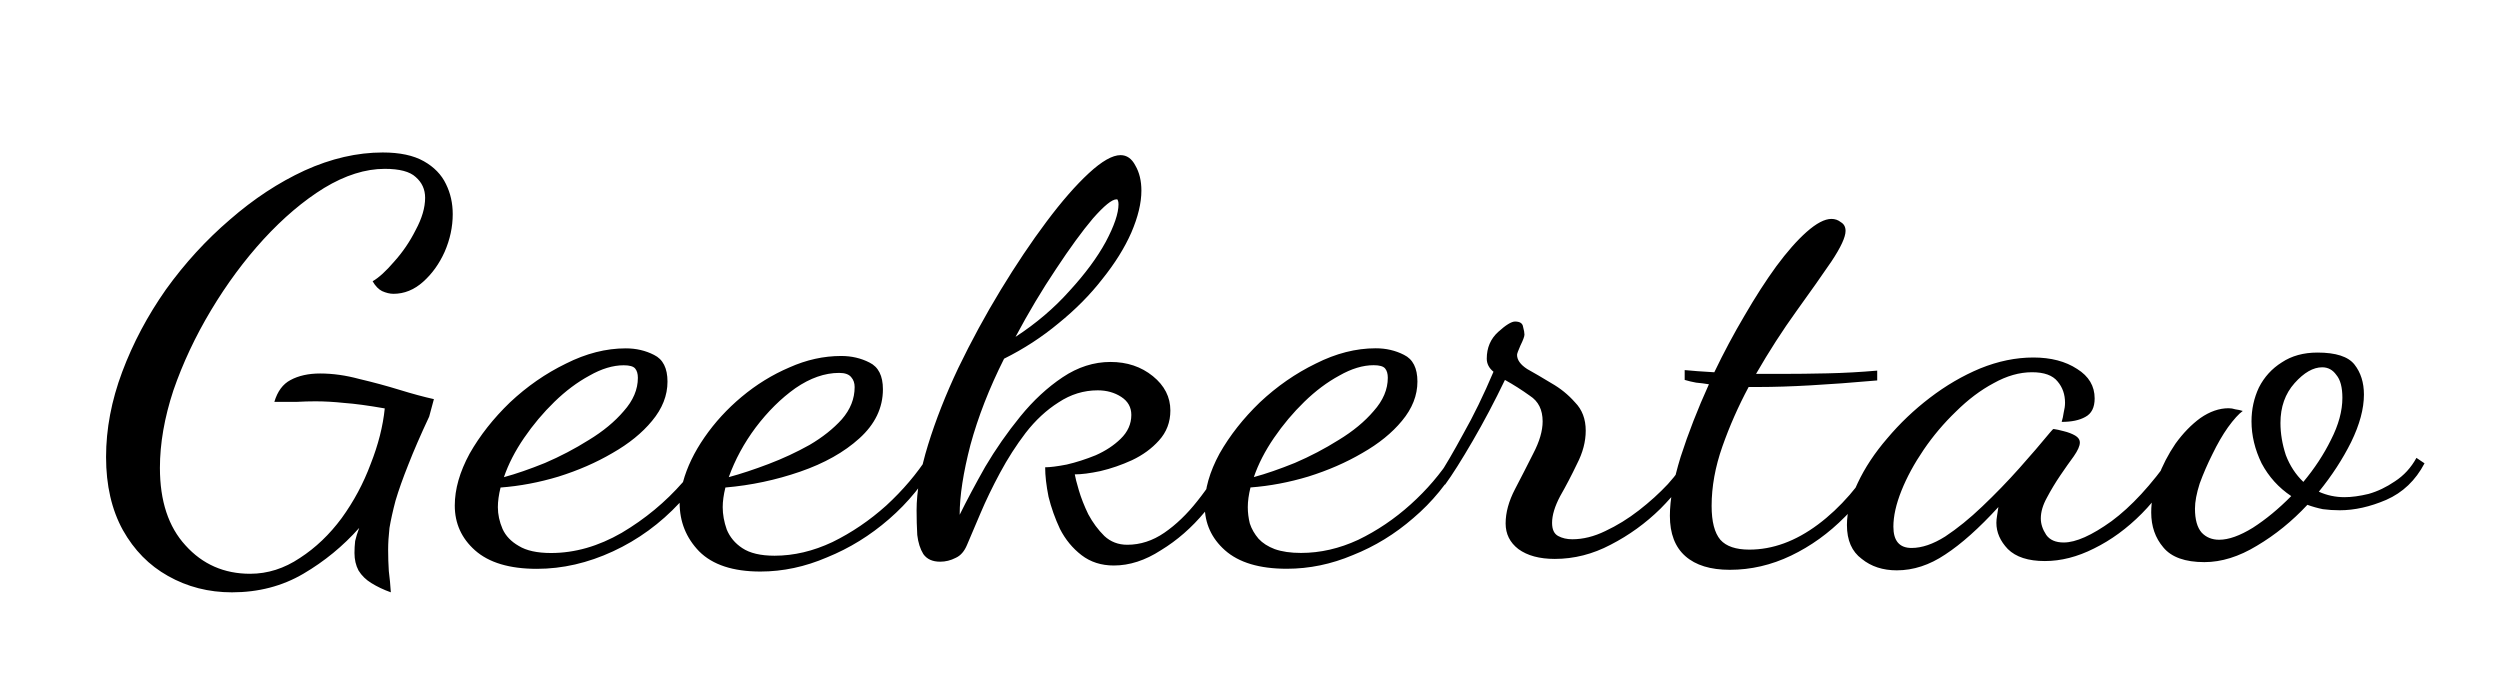
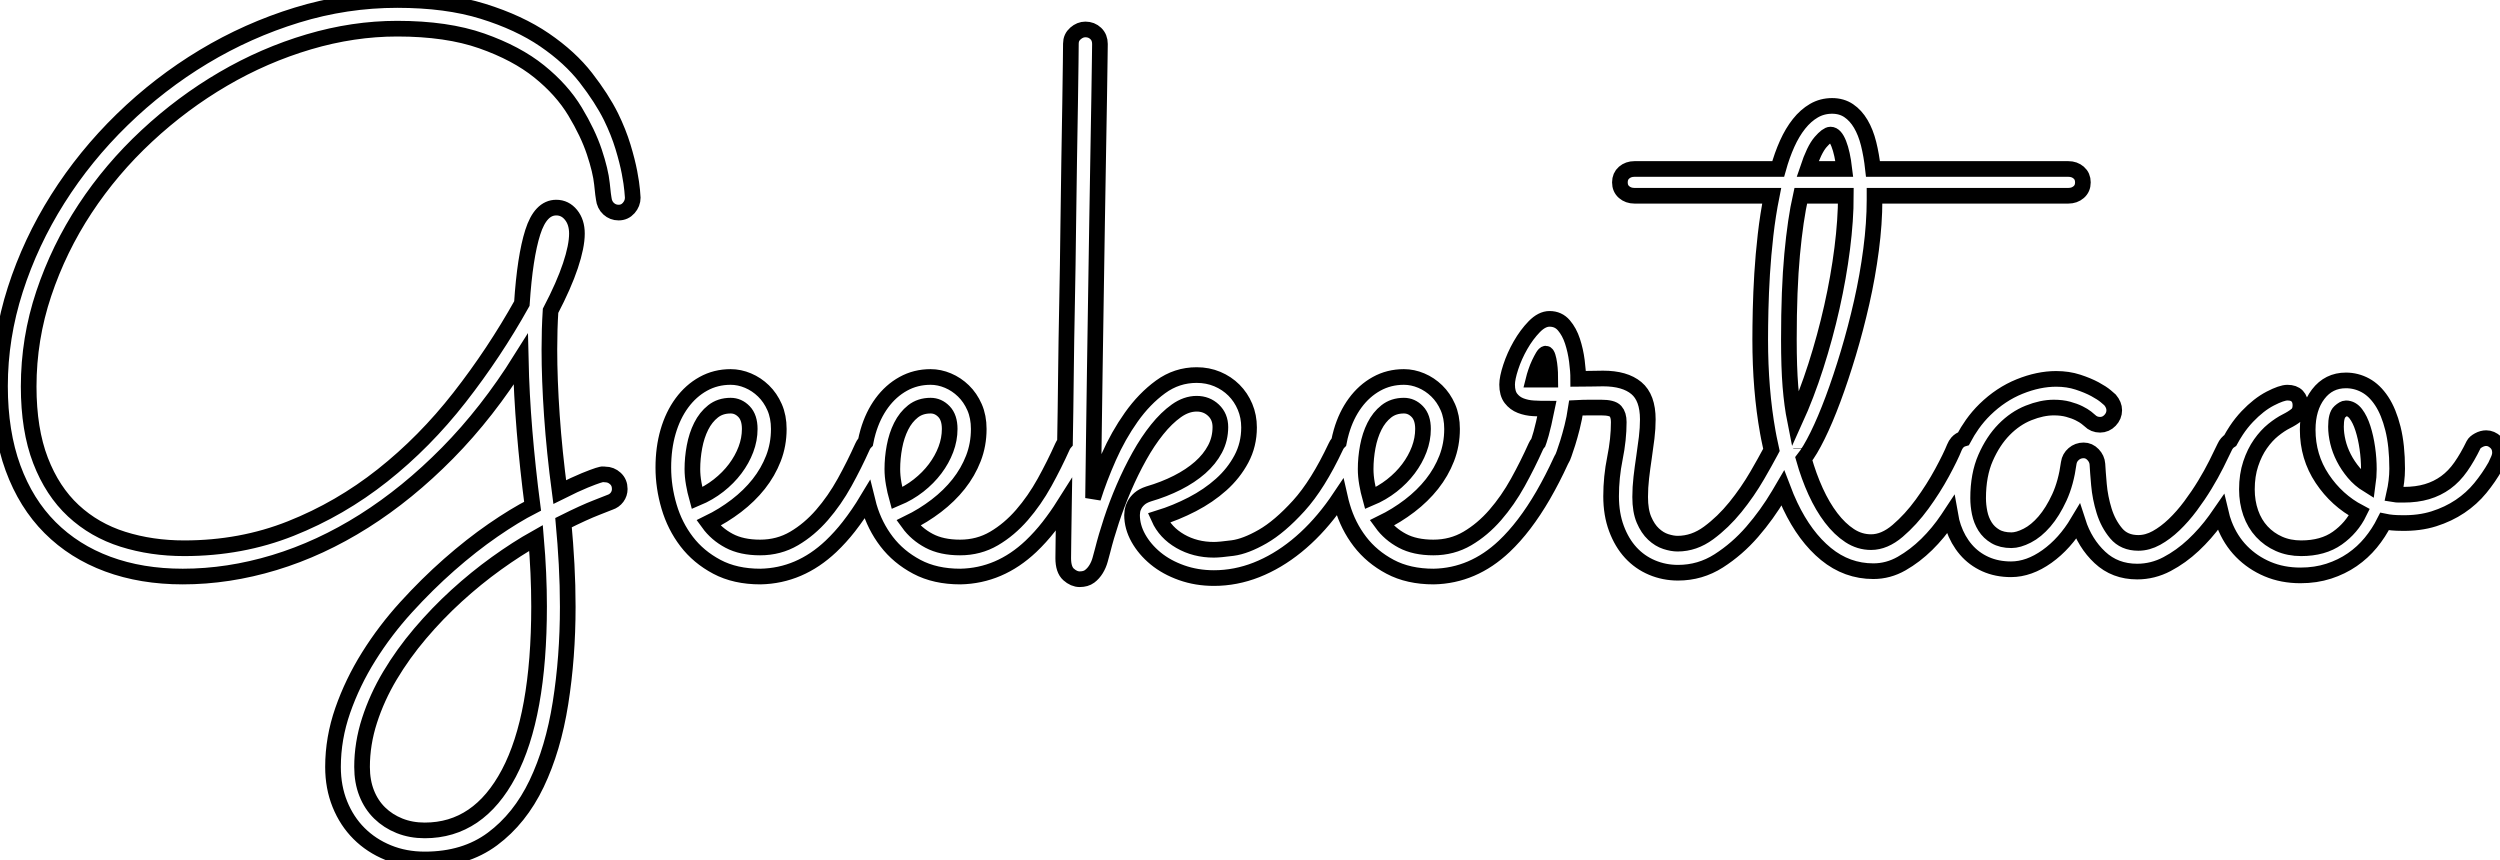
- <svg xmlns="http://www.w3.org/2000/svg" width="143" height="40" version="1.1" id="svg1">
-   <defs id="defs1" />
-   <g id="g1" transform="translate(1.343208,1.859827)">
-     <path d="m 18.731,27.652 q -1.144,0 -2.09,-0.66 -0.924,-0.638 -1.474,-1.848 -0.55,-1.232 -0.55,-2.948 0,-1.694 0.528,-3.432 0.528,-1.738 1.43,-3.322 0.924,-1.584 2.09,-2.816 1.166,-1.254 2.442,-1.98 1.298,-0.726 2.552,-0.726 0.836,0 1.342,0.352 0.506,0.352 0.726,0.924 0.22,0.55 0.22,1.21 0,0.77 -0.264,1.518 -0.264,0.726 -0.704,1.21 -0.44,0.484 -0.968,0.484 -0.176,0 -0.374,-0.11 -0.176,-0.11 -0.308,-0.396 0.308,-0.22 0.704,-0.792 0.418,-0.572 0.704,-1.276 0.308,-0.704 0.308,-1.298 0,-0.506 -0.308,-0.836 -0.286,-0.33 -1.012,-0.33 -0.946,0 -1.98,0.77 -1.012,0.77 -1.98,2.068 -0.946,1.276 -1.716,2.86 -0.77,1.584 -1.232,3.234 -0.44,1.65 -0.44,3.124 0,2.002 0.836,3.124 0.836,1.144 2.112,1.144 0.858,0 1.628,-0.638 0.77,-0.616 1.364,-1.606 0.594,-1.012 0.946,-2.178 0.374,-1.166 0.462,-2.244 -0.814,-0.176 -1.32,-0.22 -0.506,-0.066 -0.946,-0.066 -0.286,0 -0.616,0.022 -0.308,0 -0.726,0 0.154,-0.638 0.528,-0.88 0.396,-0.264 0.968,-0.264 0.616,0 1.276,0.22 0.682,0.198 1.32,0.44 0.638,0.242 1.122,0.374 l -0.154,0.704 q -0.418,1.1 -0.682,1.936 -0.264,0.814 -0.418,1.452 -0.132,0.616 -0.198,1.1 -0.044,0.484 -0.044,0.88 0,0.44 0.022,0.858 0.044,0.418 0.066,0.858 -0.352,-0.154 -0.638,-0.374 -0.264,-0.198 -0.418,-0.506 -0.132,-0.308 -0.132,-0.704 0,-0.242 0.022,-0.484 0.044,-0.242 0.132,-0.528 -0.792,1.1 -1.826,1.848 -1.034,0.748 -2.332,0.748 z m 17.27,-0.836 q -1.342,0 -2.002,-0.814 -0.638,-0.814 -0.638,-1.958 -0.946,1.254 -2.178,1.958 -1.232,0.704 -2.486,0.704 -1.342,0 -2.024,-0.748 -0.66,-0.726 -0.66,-1.804 0,-0.99 0.484,-2.09 0.506,-1.1 1.32,-2.068 0.836,-0.968 1.826,-1.562 0.99,-0.616 1.958,-0.616 0.506,0 0.924,0.264 0.44,0.264 0.44,1.078 0,0.836 -0.506,1.584 -0.484,0.726 -1.298,1.298 -0.792,0.572 -1.76,0.946 -0.946,0.352 -1.892,0.44 -0.044,0.22 -0.066,0.418 -0.022,0.198 -0.022,0.374 0,0.44 0.154,0.88 0.154,0.418 0.528,0.682 0.374,0.286 1.056,0.286 1.166,0 2.31,-0.814 1.144,-0.836 2.002,-2.046 0.198,-0.902 0.704,-1.804 0.506,-0.902 1.21,-1.628 0.726,-0.748 1.562,-1.188 0.836,-0.462 1.694,-0.462 0.506,0 0.924,0.264 0.44,0.264 0.44,1.078 0,1.122 -0.77,1.98 -0.748,0.836 -1.936,1.342 -1.188,0.506 -2.442,0.638 -0.044,0.22 -0.066,0.418 -0.022,0.198 -0.022,0.374 0,0.44 0.132,0.902 0.154,0.462 0.506,0.748 0.374,0.308 1.056,0.308 0.946,0 1.892,-0.55 0.946,-0.572 1.76,-1.474 0.814,-0.924 1.364,-1.98 l 0.264,0.198 q -0.594,1.32 -1.54,2.332 -0.924,0.99 -2.024,1.54 -1.078,0.572 -2.178,0.572 z m -8.382,-3.806 q 0.594,-0.198 1.342,-0.572 0.748,-0.396 1.43,-0.924 0.704,-0.528 1.144,-1.166 0.462,-0.638 0.462,-1.342 0,-0.242 -0.088,-0.374 -0.088,-0.132 -0.374,-0.132 -0.528,0 -1.122,0.418 -0.594,0.396 -1.144,1.056 -0.55,0.66 -0.99,1.452 -0.44,0.792 -0.66,1.584 z m 7.348,0 q 0.594,-0.198 1.298,-0.528 0.704,-0.33 1.342,-0.77 0.638,-0.462 1.056,-1.034 0.418,-0.594 0.418,-1.298 0,-0.242 -0.11,-0.396 -0.11,-0.176 -0.396,-0.176 -0.704,0 -1.43,0.616 -0.704,0.616 -1.298,1.584 -0.572,0.946 -0.88,2.002 z m 12.584,3.564 q -0.616,0 -1.056,-0.418 -0.44,-0.418 -0.704,-1.056 -0.242,-0.638 -0.374,-1.298 -0.11,-0.682 -0.11,-1.188 0.242,0 0.704,-0.11 0.462,-0.132 0.946,-0.374 0.484,-0.264 0.814,-0.66 0.352,-0.418 0.352,-0.968 0,-0.462 -0.33,-0.726 -0.33,-0.264 -0.77,-0.264 -0.682,0 -1.276,0.484 -0.594,0.462 -1.078,1.232 -0.462,0.748 -0.836,1.606 -0.374,0.858 -0.638,1.628 -0.264,0.77 -0.44,1.276 -0.132,0.396 -0.374,0.528 -0.242,0.154 -0.506,0.154 -0.374,0 -0.55,-0.308 -0.154,-0.308 -0.198,-0.77 -0.022,-0.484 -0.022,-0.99 0,-1.144 0.374,-2.64 0.374,-1.496 0.99,-3.102 0.638,-1.628 1.386,-3.146 0.748,-1.518 1.496,-2.75 0.748,-1.232 1.386,-1.958 0.638,-0.726 1.034,-0.726 0.308,0 0.484,0.418 0.198,0.418 0.198,1.012 0,0.748 -0.33,1.694 -0.33,0.924 -0.946,1.87 -0.594,0.946 -1.43,1.782 -0.814,0.836 -1.782,1.43 -0.726,1.782 -1.1,3.476 -0.352,1.672 -0.352,2.816 0.352,-0.88 0.836,-1.936 0.506,-1.056 1.144,-2.024 0.638,-0.968 1.386,-1.584 0.748,-0.616 1.562,-0.616 0.814,0 1.386,0.572 0.572,0.572 0.572,1.386 0,0.704 -0.374,1.21 -0.352,0.484 -0.88,0.792 -0.506,0.286 -1.034,0.44 -0.506,0.132 -0.836,0.132 0.022,0.176 0.132,0.638 0.11,0.462 0.308,0.968 0.22,0.506 0.528,0.88 0.308,0.352 0.748,0.352 0.638,0 1.21,-0.484 0.572,-0.484 1.078,-1.276 0.528,-0.814 0.968,-1.826 l 0.22,0.22 q -0.308,1.078 -0.946,2.046 -0.638,0.946 -1.43,1.54 -0.77,0.616 -1.54,0.616 z m -3.212,-9.218 q 1.012,-0.814 1.76,-1.848 0.77,-1.034 1.188,-1.98 0.418,-0.968 0.418,-1.518 0,-0.11 -0.022,-0.154 0,-0.044 -0.044,-0.044 -0.22,0 -0.77,0.77 -0.528,0.77 -1.21,2.046 -0.682,1.254 -1.32,2.728 z m 8.866,9.35 q -1.342,0 -2.024,-0.748 -0.66,-0.726 -0.66,-1.804 0,-0.99 0.484,-2.09 0.506,-1.1 1.32,-2.068 0.836,-0.968 1.826,-1.562 0.99,-0.616 1.958,-0.616 0.506,0 0.924,0.264 0.44,0.264 0.44,1.078 0,0.836 -0.506,1.584 -0.484,0.726 -1.298,1.298 -0.792,0.572 -1.76,0.946 -0.946,0.352 -1.892,0.44 -0.044,0.22 -0.066,0.418 -0.022,0.198 -0.022,0.374 0,0.33 0.066,0.66 0.088,0.33 0.286,0.616 0.198,0.264 0.528,0.418 0.352,0.154 0.858,0.154 0.946,0 1.87,-0.528 0.924,-0.55 1.716,-1.43 0.792,-0.88 1.342,-1.936 l 0.264,0.198 q -0.594,1.32 -1.518,2.288 -0.902,0.968 -1.98,1.496 -1.056,0.55 -2.156,0.55 z m -1.078,-3.696 q 0.594,-0.198 1.342,-0.572 0.748,-0.396 1.43,-0.924 0.704,-0.528 1.144,-1.166 0.462,-0.638 0.462,-1.342 0,-0.242 -0.088,-0.374 -0.088,-0.132 -0.374,-0.132 -0.528,0 -1.122,0.418 -0.594,0.396 -1.144,1.056 -0.55,0.66 -0.99,1.452 -0.44,0.792 -0.66,1.584 z m 9.834,3.3 q -0.748,0 -1.188,-0.396 -0.418,-0.396 -0.418,-1.034 0,-0.66 0.308,-1.386 0.308,-0.726 0.594,-1.43 0.308,-0.726 0.308,-1.298 0,-0.704 -0.418,-1.034 -0.396,-0.352 -0.814,-0.638 -0.506,1.298 -1.056,2.464 -0.55,1.166 -0.902,1.76 l -0.198,-0.374 q 0.308,-0.572 0.792,-1.672 0.506,-1.1 0.99,-2.508 -0.22,-0.22 -0.22,-0.528 0,-0.66 0.374,-1.078 0.374,-0.418 0.55,-0.418 0.242,0 0.264,0.22 0.044,0.198 0.044,0.308 0,0.11 -0.132,0.44 -0.11,0.308 -0.11,0.374 0,0.308 0.33,0.572 0.352,0.242 0.792,0.572 0.44,0.308 0.77,0.77 0.352,0.44 0.352,1.144 0,0.66 -0.286,1.342 -0.264,0.682 -0.55,1.298 -0.264,0.616 -0.264,1.078 0,0.396 0.198,0.528 0.198,0.132 0.462,0.132 0.528,0 1.078,-0.33 0.572,-0.33 1.1,-0.836 0.528,-0.506 0.946,-1.056 0.418,-0.572 0.616,-1.056 l 0.286,0.22 q -0.418,0.924 -1.144,1.826 -0.726,0.88 -1.628,1.452 -0.88,0.572 -1.826,0.572 z m 5.72,0.44 q -0.946,0 -1.452,-0.55 -0.506,-0.55 -0.506,-1.628 0,-0.968 0.352,-2.376 0.374,-1.43 0.924,-2.926 -0.22,-0.044 -0.418,-0.066 -0.198,-0.044 -0.374,-0.11 v -0.396 q 0.176,0.022 0.418,0.044 0.242,0.022 0.55,0.044 0.462,-1.188 0.99,-2.288 0.528,-1.122 1.034,-1.98 0.528,-0.88 0.99,-1.386 0.484,-0.528 0.814,-0.528 0.176,0 0.308,0.132 0.154,0.11 0.154,0.352 0,0.374 -0.462,1.232 -0.462,0.836 -1.144,2.002 -0.682,1.166 -1.32,2.53 0.198,0 0.396,0 0.22,0 0.418,0 0.726,0 1.518,-0.022 0.814,-0.022 1.628,-0.11 v 0.396 q -1.21,0.132 -2.178,0.198 -0.946,0.066 -1.694,0.066 -0.088,0 -0.176,0 -0.066,0 -0.154,0 -0.506,1.166 -0.858,2.398 -0.352,1.232 -0.352,2.398 0,0.946 0.286,1.364 0.286,0.396 0.946,0.396 1.144,0 2.244,-1.012 1.1,-1.012 1.936,-2.75 l 0.286,0.22 q -0.528,1.232 -1.342,2.222 -0.792,0.99 -1.76,1.562 -0.968,0.572 -2.002,0.572 z m 5.456,0.022 q -0.682,0 -1.144,-0.462 -0.484,-0.44 -0.484,-1.364 0,-0.792 0.352,-1.694 0.352,-0.924 0.968,-1.804 0.616,-0.902 1.386,-1.628 0.792,-0.748 1.65,-1.188 0.88,-0.44 1.738,-0.44 0.858,0 1.43,0.462 0.572,0.44 0.572,1.188 0,0.55 -0.308,0.748 -0.286,0.198 -0.77,0.198 0.044,-0.176 0.066,-0.374 0.044,-0.22 0.044,-0.396 0,-0.506 -0.242,-0.858 -0.242,-0.374 -0.836,-0.374 -0.616,0 -1.254,0.44 -0.638,0.418 -1.232,1.144 -0.594,0.704 -1.056,1.54 -0.462,0.836 -0.726,1.65 -0.264,0.814 -0.264,1.452 0,0.858 0.594,0.858 0.506,0 1.1,-0.462 0.594,-0.484 1.21,-1.21 0.638,-0.748 1.21,-1.54 0.572,-0.792 1.012,-1.452 0.088,-0.132 0.11,-0.132 0.132,0.022 0.33,0.088 0.22,0.066 0.374,0.176 0.154,0.11 0.154,0.286 0,0.198 -0.198,0.55 -0.198,0.33 -0.44,0.77 -0.242,0.44 -0.44,0.902 -0.198,0.44 -0.198,0.836 0,0.33 0.176,0.66 0.176,0.308 0.572,0.308 0.594,0 1.562,-0.858 0.968,-0.88 1.958,-2.618 l 0.22,0.22 q -0.462,1.188 -1.188,2.09 -0.726,0.902 -1.562,1.408 -0.814,0.506 -1.606,0.506 -0.814,0 -1.21,-0.484 -0.374,-0.484 -0.374,-1.056 0,-0.132 0.022,-0.286 0.022,-0.176 0.044,-0.352 -0.946,1.276 -1.738,1.914 -0.77,0.638 -1.584,0.638 z m 10.054,-0.33 q -0.946,0 -1.342,-0.594 -0.396,-0.572 -0.396,-1.408 0,-0.682 0.22,-1.408 0.22,-0.726 0.572,-1.364 0.374,-0.638 0.814,-1.034 0.462,-0.396 0.924,-0.396 0.11,0 0.22,0.044 0.132,0.022 0.242,0.066 -0.198,0.176 -0.484,0.66 -0.264,0.462 -0.506,1.078 -0.242,0.594 -0.418,1.188 -0.154,0.594 -0.154,1.012 0,0.66 0.22,0.968 0.22,0.286 0.572,0.286 0.462,0 1.1,-0.484 0.638,-0.506 1.254,-1.276 -0.616,-0.506 -0.968,-1.32 -0.33,-0.836 -0.33,-1.694 0,-0.726 0.242,-1.364 0.264,-0.638 0.748,-1.012 0.484,-0.396 1.166,-0.396 0.902,0 1.21,0.484 0.308,0.484 0.308,1.21 0,0.858 -0.418,1.914 -0.418,1.034 -1.056,2.002 0.396,0.22 0.836,0.22 0.352,0 0.792,-0.132 0.44,-0.154 0.858,-0.506 0.44,-0.352 0.704,-0.946 l 0.264,0.22 q -0.44,1.034 -1.254,1.474 -0.792,0.418 -1.518,0.418 -0.286,0 -0.55,-0.044 -0.264,-0.066 -0.506,-0.176 -0.748,0.99 -1.65,1.65 -0.88,0.66 -1.716,0.66 z m 3.234,-3.234 q 0.55,-0.814 0.902,-1.694 0.374,-0.902 0.374,-1.694 0,-0.638 -0.198,-0.924 -0.176,-0.308 -0.462,-0.308 -0.44,0 -0.902,0.638 -0.462,0.638 -0.462,1.606 0,0.638 0.176,1.298 0.198,0.638 0.572,1.078 z" id="svg_111" style="font-style:italic;font-weight:bold;font-size:22px;font-family:'Dancing Script';stroke-width:0;stroke-dasharray:5, 2, 2, 2, 2, 2" transform="matrix(1.75029,-1.7091359e-4,1.3854792e-4,1.41884,-20.86359,-7.209092)" aria-label="Geekertao" />
+ <svg xmlns="http://www.w3.org/2000/svg" width="319.287" height="109.766" viewBox="0 0 319.287 109.766">
+   <g id="svgGroup" stroke-linecap="round" fill-rule="evenodd" font-size="9pt" stroke="#000" stroke-width="2" fill="none" style="stroke:#000;stroke-width:2;fill:none">
+     <path d="M 90.479 66.797 Q 91.504 68.213 93.115 69.068 Q 94.727 69.922 97.071 69.922 Q 99.463 69.922 101.416 68.775 Q 103.369 67.627 104.981 65.772 Q 106.592 63.916 107.862 61.621 Q 109.131 59.326 110.156 57.031 A 2.021 2.021 0 0 1 110.428 56.587 A 1.619 1.619 0 0 1 110.546 56.456 A 14.655 14.655 0 0 1 110.864 55.127 Q 111.475 53.028 112.622 51.465 Q 113.77 49.903 115.357 49.024 Q 116.944 48.145 118.848 48.145 Q 119.971 48.145 121.07 48.609 Q 122.168 49.072 123.047 49.927 Q 123.926 50.781 124.463 52.002 Q 125 53.223 125 54.785 Q 125 56.787 124.317 58.545 Q 123.633 60.303 122.437 61.817 Q 121.24 63.33 119.58 64.6 Q 117.92 65.869 116.016 66.797 Q 117.041 68.213 118.653 69.068 Q 120.264 69.922 122.608 69.922 Q 125 69.922 126.953 68.775 Q 128.906 67.627 130.518 65.772 Q 132.129 63.916 133.399 61.621 Q 134.668 59.326 135.694 57.031 A 2.021 2.021 0 0 1 135.965 56.587 A 1.619 1.619 0 0 1 136.014 56.529 A 1094.713 1094.713 0 0 0 136.078 52.515 A 1296.865 1296.865 0 0 0 136.133 48.072 Q 136.182 43.506 136.28 38.672 Q 136.377 33.838 136.426 29.248 Q 136.475 24.658 136.548 20.532 Q 136.621 16.406 136.67 13.208 Q 136.719 10.01 136.743 7.984 Q 136.768 5.957 136.768 5.567 Q 136.768 4.785 137.354 4.273 Q 137.94 3.76 138.623 3.76 Q 139.405 3.76 139.942 4.273 Q 140.479 4.785 140.479 5.615 Q 140.479 5.713 140.454 7.544 Q 140.43 9.375 140.381 12.451 Q 140.332 15.528 140.259 19.629 Q 140.186 23.731 140.113 28.345 Q 140.039 32.959 139.966 37.842 Q 139.893 42.725 139.82 47.363 Q 139.746 52.002 139.697 56.201 Q 139.649 60.401 139.6 63.623 Q 140.381 61.133 141.602 58.374 Q 142.822 55.615 144.483 53.272 Q 146.143 50.928 148.218 49.414 Q 150.293 47.901 152.832 47.901 Q 154.248 47.901 155.469 48.413 Q 156.69 48.926 157.593 49.829 Q 158.496 50.733 159.009 51.953 Q 159.522 53.174 159.522 54.59 Q 159.522 56.787 158.545 58.618 Q 157.569 60.449 155.957 61.89 Q 154.346 63.33 152.271 64.405 Q 150.196 65.479 147.998 66.162 Q 148.828 68.018 150.733 69.116 Q 152.637 70.215 155.03 70.215 Q 155.762 70.215 157.422 69.995 Q 159.082 69.776 161.255 68.53 Q 163.428 67.285 165.869 64.6 Q 168.311 61.914 170.606 57.031 A 2.021 2.021 0 0 1 170.877 56.587 A 1.619 1.619 0 0 1 170.996 56.456 A 14.655 14.655 0 0 1 171.314 55.127 Q 171.924 53.028 173.072 51.465 Q 174.219 49.903 175.806 49.024 Q 177.393 48.145 179.297 48.145 Q 180.42 48.145 181.519 48.609 Q 182.617 49.072 183.496 49.927 Q 184.375 50.781 184.912 52.002 Q 185.449 53.223 185.449 54.785 Q 185.449 56.787 184.766 58.545 Q 184.082 60.303 182.886 61.817 Q 181.69 63.33 180.03 64.6 Q 178.369 65.869 176.465 66.797 Q 177.49 68.213 179.102 69.068 Q 180.713 69.922 183.057 69.922 Q 185.449 69.922 187.403 68.775 Q 189.356 67.627 190.967 65.772 Q 192.578 63.916 193.848 61.621 Q 195.117 59.326 196.143 57.031 A 2.021 2.021 0 0 1 196.415 56.587 A 1.619 1.619 0 0 1 196.458 56.535 A 9.608 9.608 0 0 0 196.562 56.239 Q 196.682 55.876 196.826 55.371 Q 197.119 54.346 197.559 52.197 Q 196.729 52.197 195.85 52.149 Q 194.971 52.1 194.214 51.807 Q 193.457 51.514 192.969 50.879 Q 192.481 50.244 192.481 49.121 Q 192.481 48.291 192.945 46.875 Q 193.408 45.459 194.19 44.092 Q 194.971 42.725 195.947 41.724 Q 196.924 40.723 197.901 40.723 Q 199.024 40.723 199.732 41.553 Q 200.44 42.383 200.83 43.579 Q 201.221 44.776 201.392 46.094 Q 201.563 47.412 201.563 48.389 Q 202.393 48.389 203.198 48.364 Q 204.004 48.34 204.737 48.34 Q 207.52 48.34 208.985 49.561 Q 210.449 50.781 210.449 53.565 Q 210.449 54.688 210.303 55.908 Q 210.156 57.129 209.961 58.423 Q 209.766 59.717 209.619 60.987 Q 209.473 62.256 209.473 63.477 Q 209.473 65.235 209.961 66.382 Q 210.449 67.53 211.182 68.213 Q 211.914 68.897 212.744 69.165 Q 213.574 69.434 214.258 69.434 Q 216.358 69.434 218.213 68.067 Q 220.069 66.699 221.631 64.771 Q 223.194 62.842 224.439 60.694 Q 225.392 59.049 226.102 57.719 A 60.626 60.626 0 0 0 226.237 57.465 A 43.356 43.356 0 0 1 225.907 55.897 A 51.666 51.666 0 0 1 225.781 55.225 Q 224.805 49.805 224.805 43.36 Q 224.805 41.748 224.854 39.575 Q 224.903 37.403 225.049 34.986 Q 225.196 32.569 225.489 30.005 Q 225.781 27.442 226.27 25 L 208.74 25 Q 207.959 25 207.422 24.536 Q 206.885 24.072 206.885 23.291 Q 206.885 22.51 207.422 22.046 Q 207.959 21.582 208.74 21.582 L 227.1 21.582 Q 227.588 19.824 228.247 18.36 Q 228.906 16.895 229.761 15.821 Q 230.615 14.746 231.665 14.136 Q 232.715 13.526 233.985 13.526 Q 235.205 13.526 236.109 14.136 Q 237.012 14.746 237.647 15.821 Q 238.281 16.895 238.648 18.36 Q 239.014 19.824 239.209 21.582 L 264.16 21.582 Q 264.942 21.582 265.479 22.046 Q 266.016 22.51 266.016 23.291 Q 266.016 24.072 265.479 24.536 Q 264.942 25 264.16 25 L 239.405 25 L 239.405 25.537 Q 239.405 28.516 238.965 31.885 Q 238.526 35.254 237.769 38.599 Q 237.012 41.944 236.06 45.117 Q 235.108 48.291 234.107 50.977 Q 233.106 53.662 232.129 55.64 Q 231.153 57.617 230.371 58.594 Q 231.006 60.84 231.885 62.769 Q 232.764 64.697 233.863 66.138 Q 234.961 67.578 236.231 68.408 Q 237.5 69.238 238.965 69.238 Q 240.674 69.238 242.359 67.798 Q 244.043 66.358 245.484 64.38 Q 246.924 62.403 248.023 60.376 Q 249.121 58.35 249.61 57.129 A 2.195 2.195 0 0 1 249.975 56.524 A 1.644 1.644 0 0 1 250.768 56.024 A 16.963 16.963 0 0 1 251.9 54.186 A 14.001 14.001 0 0 1 253.516 52.295 Q 255.518 50.342 257.935 49.365 Q 260.352 48.389 262.598 48.389 Q 264.112 48.389 265.381 48.804 Q 266.651 49.219 267.554 49.707 Q 268.457 50.196 268.946 50.611 Q 269.434 51.026 269.483 51.074 Q 270.02 51.709 270.02 52.393 Q 270.02 53.125 269.483 53.687 Q 268.946 54.248 268.213 54.248 Q 267.432 54.248 266.895 53.711 Q 266.797 53.613 266.455 53.345 Q 266.114 53.076 265.528 52.783 Q 264.942 52.49 264.136 52.271 Q 263.33 52.051 262.305 52.051 Q 260.791 52.051 259.082 52.735 Q 257.373 53.418 255.957 54.859 Q 254.541 56.299 253.589 58.472 Q 252.637 60.645 252.637 63.623 Q 252.637 64.551 252.832 65.503 Q 253.028 66.455 253.516 67.237 Q 254.004 68.018 254.834 68.506 Q 255.664 68.994 256.885 68.994 Q 257.764 68.994 258.911 68.408 Q 260.059 67.822 261.109 66.602 Q 262.158 65.381 263.013 63.526 Q 263.867 61.67 264.209 59.131 Q 264.307 58.447 264.844 57.984 Q 265.381 57.52 266.114 57.52 Q 266.797 57.52 267.31 58.057 Q 267.822 58.594 267.871 59.278 Q 267.92 60.205 268.067 61.89 Q 268.213 63.574 268.726 65.235 Q 269.239 66.895 270.264 68.115 Q 271.289 69.336 273.096 69.336 Q 274.268 69.336 275.415 68.701 Q 276.563 68.067 277.661 67.017 Q 278.76 65.967 279.761 64.624 Q 280.762 63.281 281.592 61.914 Q 282.422 60.547 283.057 59.278 Q 283.692 58.008 284.131 57.08 Q 284.375 56.543 284.839 56.25 A 17.528 17.528 0 0 1 285.612 54.962 A 13.063 13.063 0 0 1 287.012 53.198 Q 288.477 51.66 289.942 50.904 Q 291.406 50.147 292.139 50.147 Q 292.969 50.147 293.384 50.586 Q 293.799 51.026 293.799 51.758 Q 293.799 52.588 293.286 53.003 Q 292.774 53.418 291.992 53.809 Q 291.211 54.199 290.332 54.907 Q 289.453 55.615 288.697 56.69 Q 287.94 57.764 287.451 59.229 Q 286.963 60.694 286.963 62.5 Q 286.963 64.112 287.451 65.503 Q 287.94 66.895 288.867 67.896 Q 289.795 68.897 291.065 69.458 Q 292.334 70.02 293.897 70.02 Q 296.68 70.02 298.511 68.726 Q 300.342 67.432 301.319 65.43 Q 298.438 63.916 296.582 61.133 Q 294.727 58.35 294.727 54.883 Q 294.727 52.1 296.07 50.342 Q 297.412 48.584 299.61 48.584 Q 300.928 48.584 302.1 49.219 Q 303.272 49.854 304.175 51.221 Q 305.078 52.588 305.615 54.737 Q 306.153 56.885 306.153 59.863 Q 306.153 61.426 305.762 63.135 Q 306.055 63.184 306.348 63.184 L 306.983 63.184 Q 308.643 63.184 309.961 62.793 Q 311.28 62.403 312.354 61.621 Q 313.428 60.84 314.282 59.619 Q 315.137 58.399 315.918 56.787 Q 316.065 56.494 316.553 56.226 Q 317.041 55.957 317.53 55.957 Q 318.164 55.957 318.726 56.47 Q 319.287 56.983 319.287 57.813 Q 319.287 58.203 319.092 58.667 Q 318.897 59.131 318.701 59.522 Q 317.871 60.987 316.773 62.329 Q 315.674 63.672 314.185 64.673 Q 312.696 65.674 310.84 66.26 Q 308.985 66.846 306.69 66.797 Q 305.469 66.797 304.541 66.602 Q 303.809 68.067 302.783 69.312 Q 301.758 70.557 300.415 71.485 Q 299.072 72.412 297.412 72.949 Q 295.752 73.487 293.799 73.487 Q 291.504 73.487 289.6 72.681 Q 287.696 71.875 286.28 70.435 Q 284.864 68.994 284.082 66.968 A 11.716 11.716 0 0 1 283.623 65.465 A 50.273 50.273 0 0 1 282.959 66.406 Q 281.69 68.164 280.127 69.629 Q 278.565 71.094 276.758 72.046 Q 274.951 72.998 272.949 72.998 Q 270.117 72.998 268.189 71.192 Q 266.26 69.385 265.381 66.651 Q 263.721 69.434 261.426 71.07 Q 259.131 72.705 256.836 72.705 Q 255.03 72.705 253.565 72.046 Q 252.1 71.387 251.074 70.191 Q 250.049 68.994 249.488 67.383 A 10.152 10.152 0 0 1 249.081 65.794 A 57.03 57.03 0 0 1 248.755 66.284 Q 247.559 68.067 246.07 69.531 Q 244.58 70.996 242.871 71.973 Q 241.162 72.949 239.258 72.949 Q 235.889 72.949 233.203 70.752 Q 230.518 68.555 228.638 64.6 A 31.335 31.335 0 0 1 227.683 62.344 A 259.845 259.845 0 0 1 227.369 62.877 A 310.604 310.604 0 0 1 227.173 63.208 Q 225.684 65.723 223.78 67.92 Q 221.875 70.117 219.507 71.631 Q 217.139 73.145 214.307 73.145 Q 212.549 73.145 210.987 72.486 Q 209.424 71.826 208.277 70.581 Q 207.129 69.336 206.446 67.505 Q 205.762 65.674 205.762 63.379 Q 205.762 60.938 206.25 58.521 Q 206.739 56.104 206.739 53.906 Q 206.739 52.979 206.323 52.515 Q 205.908 52.051 204.492 52.051 L 203.003 52.051 Q 202.197 52.051 201.27 52.1 Q 201.074 53.418 200.781 54.566 Q 200.489 55.713 200.22 56.568 Q 199.951 57.422 199.756 57.959 Q 199.561 58.496 199.512 58.545 A 2.059 2.059 0 0 1 199.331 58.884 A 52.626 52.626 0 0 1 197.075 63.264 Q 194.726 67.308 192.114 69.776 Q 188.135 73.535 183.106 73.633 Q 179.883 73.633 177.539 72.388 Q 175.196 71.143 173.682 69.165 Q 172.168 67.188 171.436 64.697 A 17.575 17.575 0 0 1 171.131 63.532 A 34.134 34.134 0 0 1 170.117 64.966 Q 168.018 67.774 165.576 69.751 Q 163.135 71.729 160.474 72.779 Q 157.813 73.828 155.03 73.828 Q 152.832 73.828 150.904 73.145 Q 148.975 72.461 147.583 71.314 Q 146.192 70.166 145.386 68.726 Q 144.58 67.285 144.58 65.772 Q 144.58 65.576 144.629 65.235 Q 144.678 64.893 144.898 64.478 Q 145.117 64.063 145.532 63.697 Q 145.947 63.33 146.68 63.086 Q 148.682 62.5 150.366 61.646 Q 152.051 60.791 153.272 59.717 Q 154.492 58.643 155.176 57.349 Q 155.86 56.055 155.86 54.541 Q 155.86 53.223 154.981 52.393 Q 154.102 51.563 152.832 51.563 Q 151.514 51.563 150.244 52.466 Q 148.975 53.369 147.779 54.859 Q 146.582 56.348 145.508 58.277 Q 144.434 60.205 143.53 62.305 Q 142.627 64.405 141.944 66.48 Q 141.26 68.555 140.821 70.313 Q 140.674 70.85 140.503 71.485 Q 140.332 72.119 139.99 72.681 Q 139.649 73.242 139.16 73.609 Q 138.672 73.975 137.891 73.975 Q 137.158 73.975 136.475 73.364 Q 135.791 72.754 135.791 71.289 Q 135.791 70.996 135.816 69.043 Q 135.837 67.296 135.879 64.592 A 3181.804 3181.804 0 0 1 135.88 64.501 A 34.397 34.397 0 0 1 133.939 67.265 A 23.084 23.084 0 0 1 131.665 69.776 Q 127.686 73.535 122.656 73.633 Q 119.434 73.633 117.09 72.388 Q 114.746 71.143 113.233 69.165 Q 111.719 67.188 110.987 64.697 A 17.575 17.575 0 0 1 110.753 63.835 A 34.397 34.397 0 0 1 108.402 67.265 A 23.084 23.084 0 0 1 106.128 69.776 Q 102.149 73.535 97.119 73.633 Q 93.897 73.633 91.553 72.388 Q 89.209 71.143 87.696 69.165 Q 86.182 67.188 85.449 64.697 Q 84.717 62.207 84.717 59.717 Q 84.717 57.227 85.327 55.127 Q 85.938 53.028 87.085 51.465 Q 88.233 49.903 89.82 49.024 Q 91.406 48.145 93.311 48.145 Q 94.434 48.145 95.532 48.609 Q 96.631 49.072 97.51 49.927 Q 98.389 50.781 98.926 52.002 Q 99.463 53.223 99.463 54.785 Q 99.463 56.787 98.78 58.545 Q 98.096 60.303 96.9 61.817 Q 95.703 63.33 94.043 64.6 Q 92.383 65.869 90.479 66.797 Z M 80.811 25.244 Q 80.811 25.977 80.298 26.563 Q 79.785 27.149 79.004 27.149 Q 78.272 27.149 77.735 26.66 Q 77.197 26.172 77.1 25.342 Q 77.051 25.147 76.88 23.487 Q 76.709 21.826 75.904 19.409 Q 75.098 16.992 73.438 14.234 Q 71.778 11.475 68.872 9.131 Q 65.967 6.787 61.524 5.225 Q 57.08 3.662 50.733 3.662 Q 45.117 3.662 39.429 5.347 Q 33.74 7.031 28.516 10.083 Q 23.291 13.135 18.75 17.359 Q 14.209 21.582 10.864 26.66 Q 7.52 31.738 5.591 37.5 Q 3.662 43.262 3.662 49.365 Q 3.662 54.883 5.176 58.814 Q 6.69 62.744 9.375 65.235 Q 12.061 67.725 15.698 68.872 Q 19.336 70.02 23.535 70.02 Q 30.811 70.02 37.134 67.505 Q 43.457 64.99 48.853 60.718 Q 54.248 56.446 58.692 50.757 Q 63.135 45.069 66.651 38.77 Q 67.041 32.813 68.042 29.663 Q 69.043 26.514 71.045 26.514 Q 72.168 26.514 72.925 27.442 Q 73.682 28.369 73.682 29.834 Q 73.682 31.446 72.852 33.936 Q 72.022 36.426 70.313 39.697 Q 70.166 41.992 70.166 44.629 Q 70.166 48.487 70.484 53.076 Q 70.801 57.666 71.485 62.842 Q 73.535 61.817 74.683 61.353 Q 75.83 60.889 76.367 60.718 Q 76.905 60.547 77.051 60.572 Q 77.197 60.596 77.295 60.596 Q 78.028 60.596 78.589 61.109 Q 79.151 61.621 79.151 62.451 Q 79.151 63.037 78.809 63.501 Q 78.467 63.965 77.881 64.16 Q 77.783 64.209 76.197 64.82 Q 74.61 65.43 71.973 66.748 Q 72.217 69.385 72.364 72.071 Q 72.51 74.756 72.51 77.49 Q 72.51 83.936 71.582 89.795 Q 70.655 95.655 68.53 100.098 Q 66.406 104.541 62.891 107.154 Q 59.375 109.766 54.248 109.766 Q 51.709 109.766 49.561 108.887 Q 47.412 108.008 45.85 106.446 Q 44.287 104.883 43.408 102.71 Q 42.53 100.537 42.53 97.949 Q 42.53 94.287 43.775 90.723 Q 45.02 87.158 47.095 83.838 Q 49.17 80.518 51.856 77.564 Q 54.541 74.61 57.373 72.119 Q 60.205 69.629 62.964 67.725 Q 65.723 65.821 68.018 64.649 Q 67.383 59.766 66.992 55.054 Q 66.602 50.342 66.504 45.899 Q 62.256 52.686 57.154 57.862 Q 52.051 63.037 46.485 66.553 Q 40.918 70.069 35.034 71.851 Q 29.151 73.633 23.34 73.633 Q 18.067 73.633 13.77 72.046 Q 9.473 70.459 6.397 67.383 Q 3.321 64.307 1.66 59.766 Q 0 55.225 0 49.317 Q 0 43.067 1.953 36.988 Q 3.906 30.908 7.373 25.415 Q 10.84 19.922 15.601 15.283 Q 20.362 10.645 26.001 7.251 Q 31.641 3.858 37.915 1.929 Q 44.19 0 50.733 0 Q 57.031 0 61.67 1.441 Q 66.309 2.881 69.556 5.103 Q 72.803 7.324 74.829 9.937 Q 76.856 12.549 78.028 14.893 Q 79.004 16.895 79.566 18.75 Q 80.127 20.606 80.396 22.022 Q 80.664 23.438 80.738 24.317 Q 80.811 25.196 80.811 25.244 Z M 68.457 68.701 Q 66.016 70.069 63.404 71.948 Q 60.791 73.828 58.325 76.074 Q 55.86 78.321 53.662 80.908 Q 51.465 83.496 49.805 86.28 Q 48.145 89.063 47.193 92.017 Q 46.24 94.971 46.24 97.949 Q 46.24 99.805 46.826 101.294 Q 47.412 102.783 48.487 103.833 Q 49.561 104.883 51.026 105.469 Q 52.49 106.055 54.248 106.055 Q 61.133 106.055 64.99 98.755 Q 68.848 91.455 68.848 77.442 Q 68.848 75.342 68.75 73.169 Q 68.653 70.996 68.457 68.701 Z M 235.742 25 L 229.981 25 Q 229.297 28.028 228.882 32.495 Q 228.467 36.963 228.467 43.36 Q 228.467 46.924 228.662 49.341 Q 228.858 51.758 229.248 53.711 Q 230.713 50.488 231.909 46.753 Q 233.106 43.018 233.96 39.209 Q 234.815 35.401 235.279 31.738 Q 235.742 28.076 235.742 25 Z M 89.014 63.623 Q 90.528 62.988 91.773 62.012 Q 93.018 61.035 93.897 59.863 Q 94.776 58.692 95.264 57.398 Q 95.752 56.104 95.752 54.785 Q 95.752 53.321 95.02 52.564 Q 94.287 51.807 93.311 51.807 Q 91.992 51.807 91.065 52.539 Q 90.137 53.272 89.551 54.444 Q 88.965 55.615 88.697 57.056 Q 88.428 58.496 88.428 59.912 Q 88.428 60.791 88.599 61.768 Q 88.77 62.744 89.014 63.623 Z M 114.551 63.623 Q 116.065 62.988 117.31 62.012 Q 118.555 61.035 119.434 59.863 Q 120.313 58.692 120.801 57.398 Q 121.289 56.104 121.289 54.785 Q 121.289 53.321 120.557 52.564 Q 119.824 51.807 118.848 51.807 Q 117.53 51.807 116.602 52.539 Q 115.674 53.272 115.088 54.444 Q 114.502 55.615 114.234 57.056 Q 113.965 58.496 113.965 59.912 Q 113.965 60.791 114.136 61.768 Q 114.307 62.744 114.551 63.623 Z M 175 63.623 Q 176.514 62.988 177.759 62.012 Q 179.004 61.035 179.883 59.863 Q 180.762 58.692 181.25 57.398 Q 181.739 56.104 181.739 54.785 Q 181.739 53.321 181.006 52.564 Q 180.274 51.807 179.297 51.807 Q 177.979 51.807 177.051 52.539 Q 176.123 53.272 175.537 54.444 Q 174.951 55.615 174.683 57.056 Q 174.414 58.496 174.414 59.912 Q 174.414 60.791 174.585 61.768 Q 174.756 62.744 175 63.623 Z M 298.34 54.492 Q 298.34 55.42 298.584 56.446 Q 298.828 57.471 299.341 58.472 Q 299.854 59.473 300.611 60.376 Q 301.367 61.28 302.393 61.914 Q 302.539 60.889 302.539 59.912 Q 302.539 58.594 302.344 57.227 Q 302.149 55.86 301.782 54.712 Q 301.416 53.565 300.879 52.857 Q 300.342 52.149 299.61 52.149 Q 299.317 52.149 298.828 52.588 Q 298.34 53.028 298.34 54.492 Z M 230.86 21.582 L 235.547 21.582 Q 235.303 19.531 234.839 18.36 Q 234.375 17.188 233.789 17.188 Q 233.35 17.188 232.52 18.14 Q 231.69 19.092 230.86 21.582 Z M 195.85 48.487 L 197.998 48.487 Q 197.998 48.145 197.974 47.583 Q 197.949 47.022 197.876 46.485 Q 197.803 45.947 197.681 45.557 Q 197.559 45.166 197.412 45.166 Q 197.266 45.166 197.046 45.532 Q 196.826 45.899 196.582 46.411 Q 196.338 46.924 196.143 47.51 Q 195.947 48.096 195.85 48.487 Z M 230.03 57.276 L 230.03 57.227 L 230.03 57.276 Z" />
  </g>
</svg>
